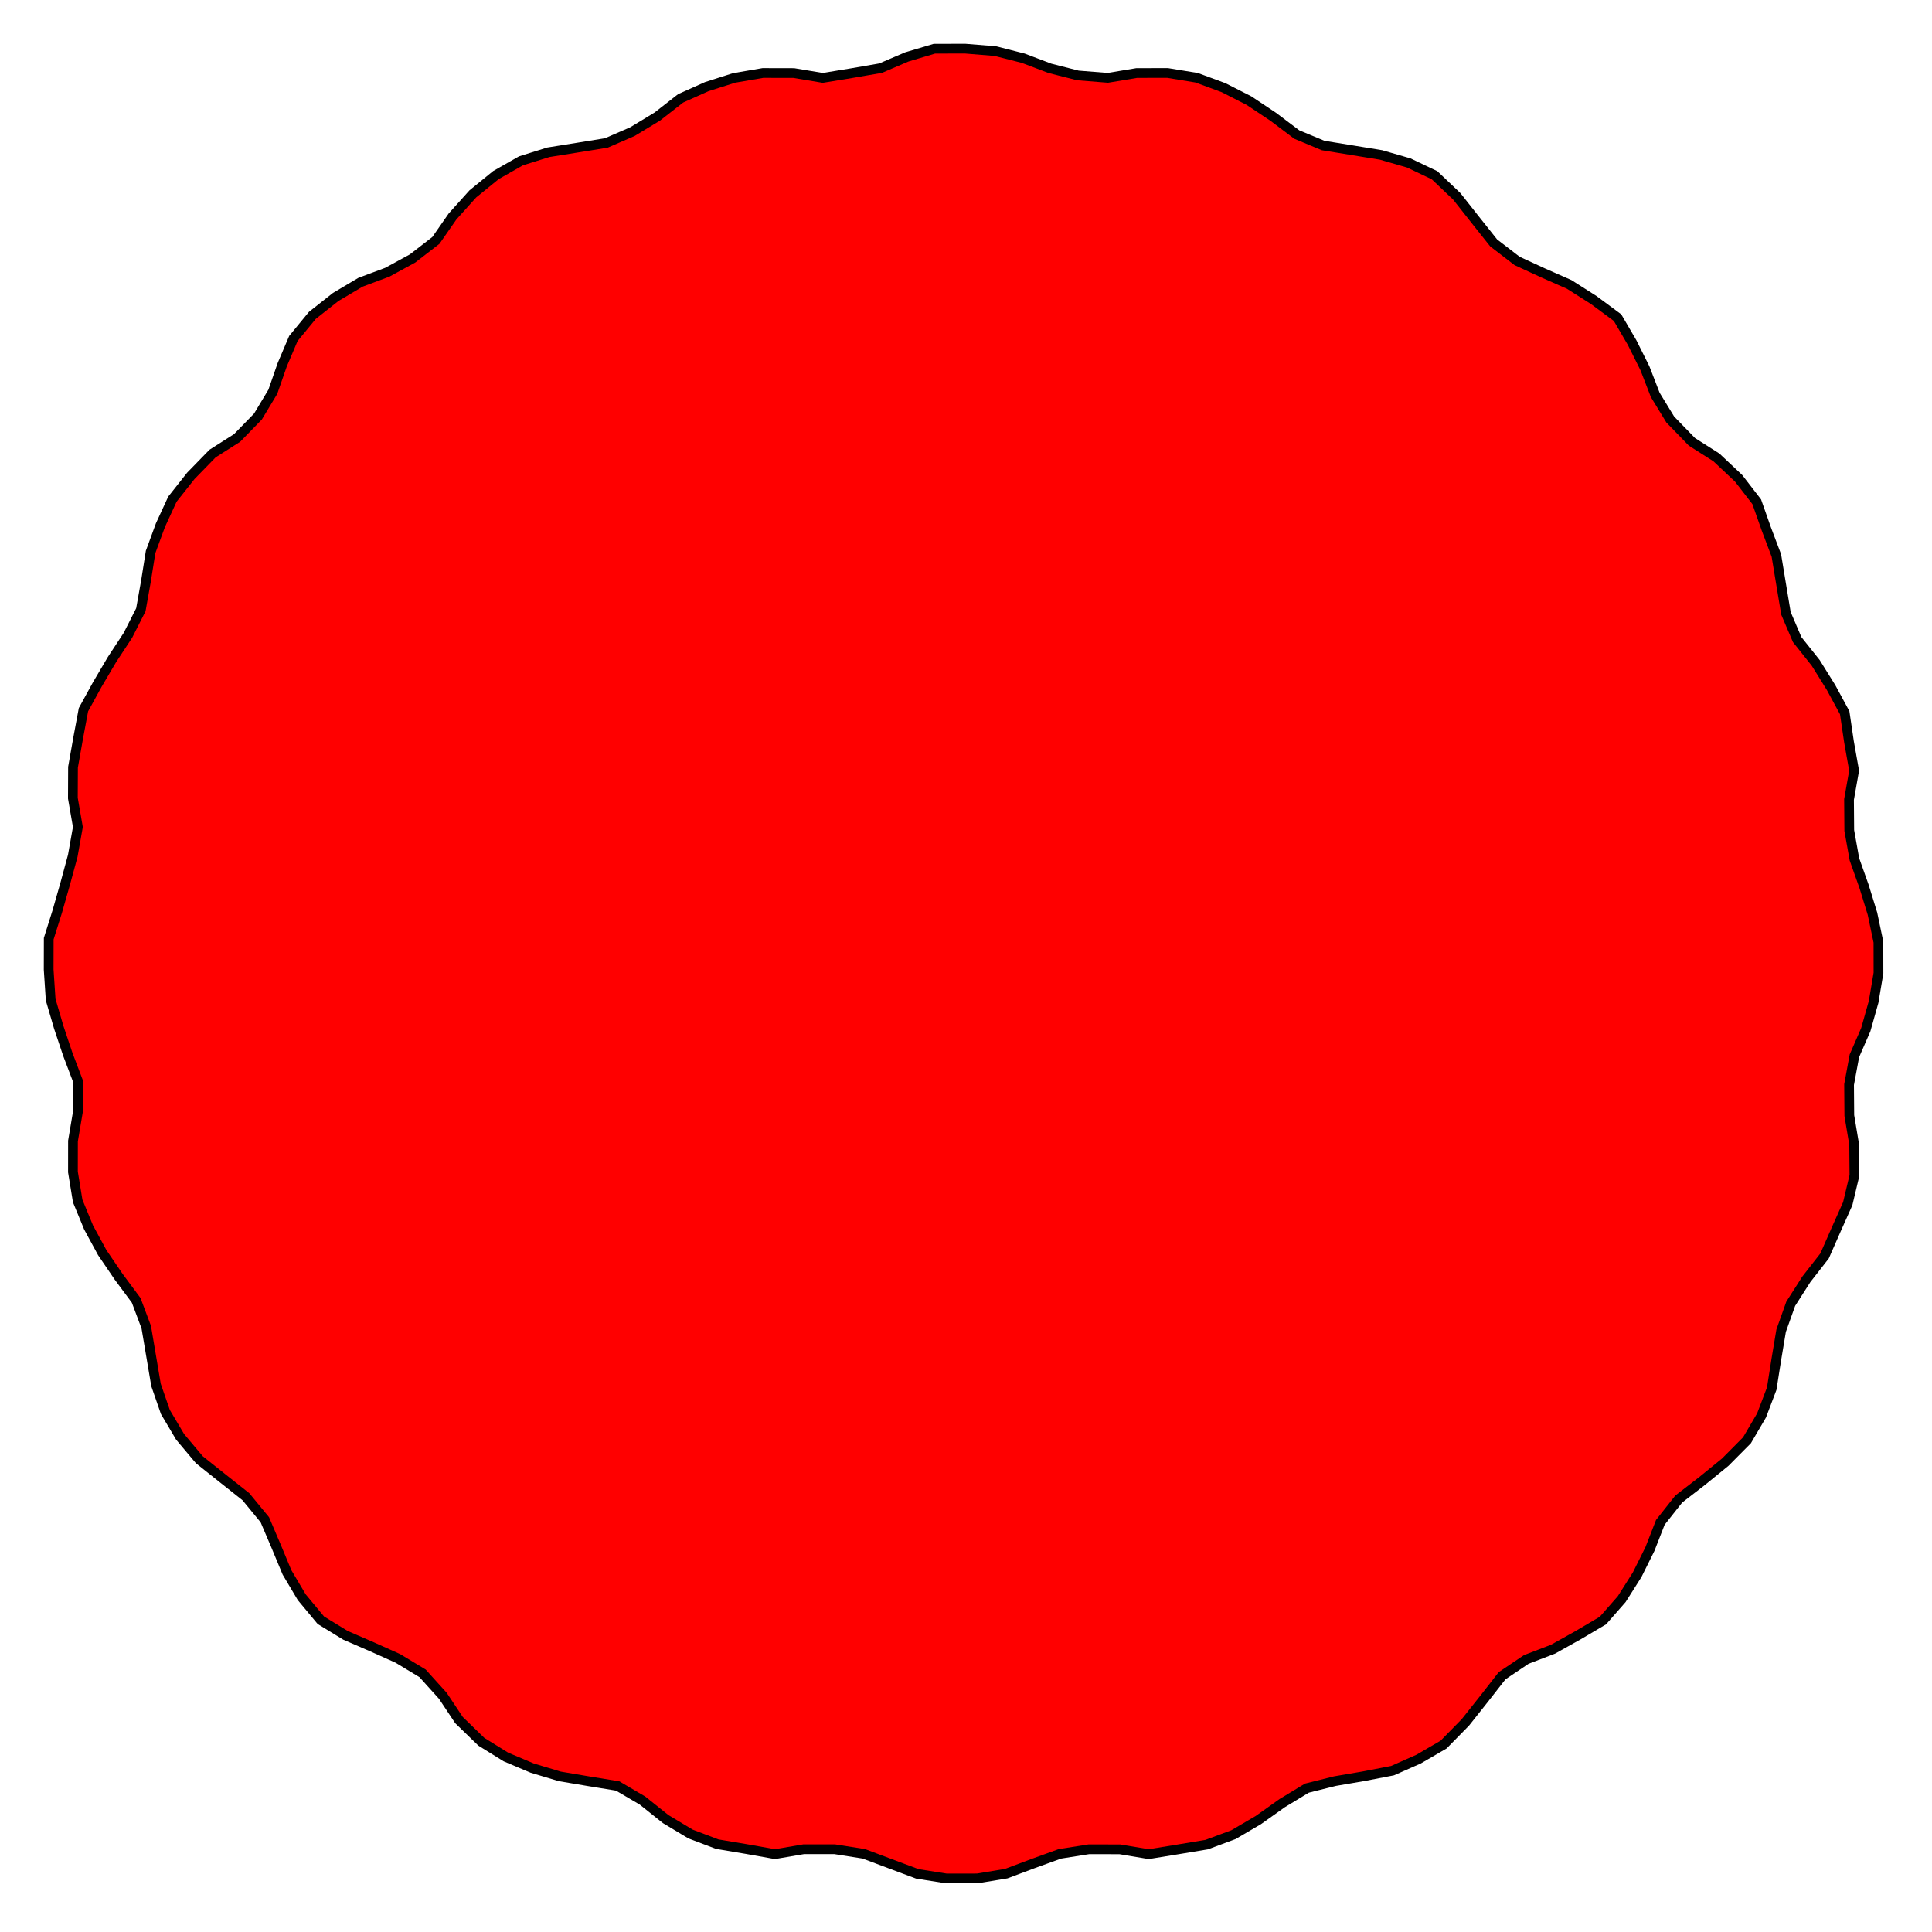
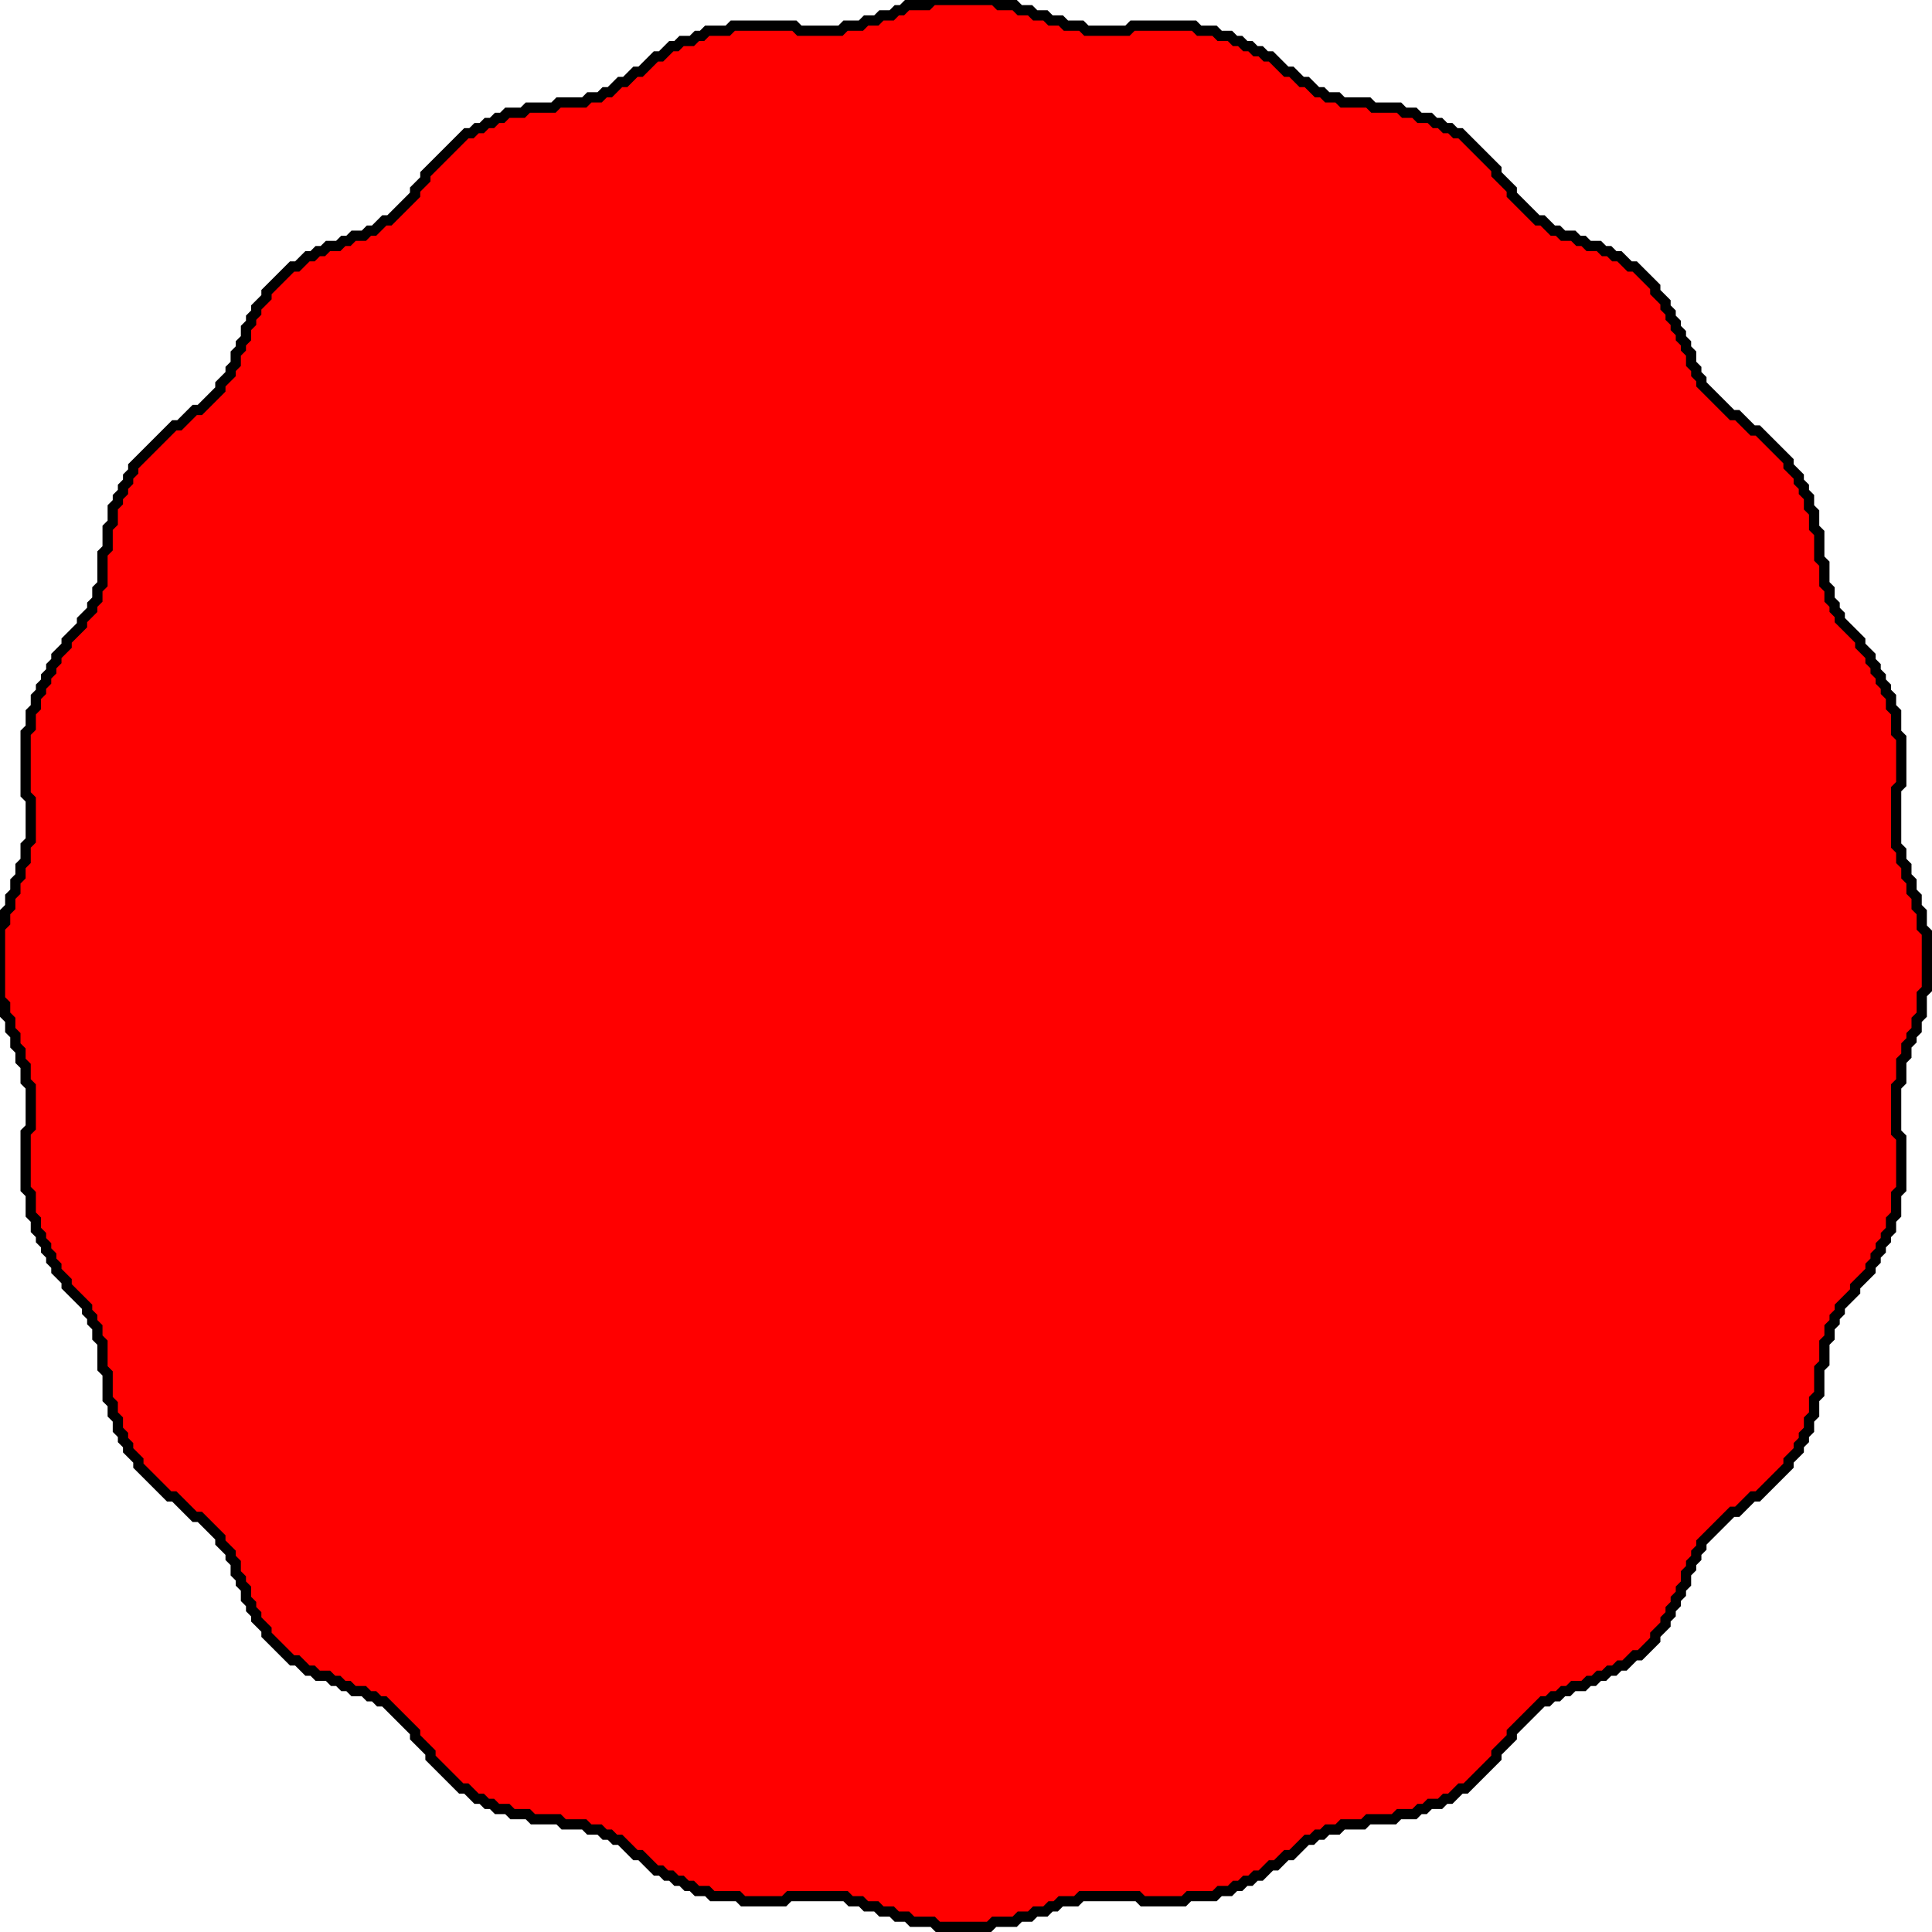
- <svg xmlns="http://www.w3.org/2000/svg" baseProfile="tiny" height="397px" version="1.2" width="397px">
+ <svg xmlns="http://www.w3.org/2000/svg" baseProfile="tiny" height="377px" version="1.2" width="377px">
  <defs />
-   <path d="M 192.004,10.009 186.346,11.692 180.949,14.004 175.019,15.03 169.065,16.003 163.121,15.012 156.77,14.998 150.836,16.013 145.222,17.802 139.862,20.204 135.06,23.951 129.981,27.033 124.596,29.373 118.64,30.337 112.68,31.289 107.054,33.048 101.91,35.972 97.159,39.842 92.998,44.473 89.565,49.406 84.765,53.117 79.581,55.944 74.077,57.998 68.978,61.029 64.189,64.808 60.289,69.55 57.993,74.954 56.061,80.508 53.004,85.596 48.708,90.003 43.677,93.2 39.218,97.779 35.431,102.565 32.97,107.901 30.945,113.417 29.999,119.379 28.943,125.297 26.283,130.55 23.003,135.546 19.993,140.654 17.15,145.831 16.048,151.729 15.001,157.65 14.974,164.016 16.001,169.945 14.951,175.866 13.402,181.579 11.78,187.262 10.013,192.884 10,199.234 10.41,205.419 12.069,211.086 13.939,216.667 16.023,222.158 15.996,228.521 14.996,234.461 14.988,240.823 15.96,246.775 18.193,252.204 21.009,257.393 24.381,262.351 27.987,267.212 30.052,272.712 31.055,278.651 32.057,284.591 33.984,290.147 37.007,295.25 40.968,299.959 45.745,303.766 50.532,307.557 54.419,312.285 56.722,317.686 58.976,323.107 62.005,328.207 65.933,332.938 71.002,336.042 76.39,338.376 81.75,340.777 86.831,343.849 91.002,348.467 94.311,353.451 98.903,357.904 103.959,361.039 109.367,363.325 115.019,365.023 120.958,366.025 126.912,366.994 132.024,369.993 136.798,373.809 141.887,376.866 147.378,378.95 153.32,379.947 159.24,381.001 165.174,379.988 171.536,379.996 177.501,380.936 183.001,383 188.503,385.058 194.469,385.997 200.818,385.989 206.766,385.008 212.266,382.943 217.792,380.943 223.757,380.001 230.106,380.012 236.05,381.003 242.006,380.032 247.952,379.047 253.46,377.002 258.573,374.003 263.482,370.514 268.562,367.436 274.322,365.999 280.256,364.985 286.141,363.85 291.511,361.472 296.632,358.495 301.119,353.924 304.912,349.141 308.661,344.339 313.631,340.996 319.116,338.894 324.276,336.011 329.382,332.995 333.236,328.601 336.423,323.567 339.042,318.298 341.175,312.826 344.957,308.036 349.773,304.316 354.525,300.447 358.984,295.955 361.98,290.842 364.065,285.351 365.005,279.385 365.999,273.442 367.973,267.905 371.182,262.88 374.928,258.076 377.29,252.7 379.685,247.337 381.06,241.552 381.004,235.171 380.011,229.227 379.962,222.862 381.055,216.959 383.397,211.575 385,205.884 386.003,199.945 385.993,193.592 384.765,187.746 383.026,182.111 381.059,176.571 380.001,170.655 379.952,164.28 380.998,158.36 379.945,152.442 379.061,146.453 376.25,141.263 373.104,136.211 369.3,131.432 366.992,126.034 366.002,120.089 365.019,114.141 362.941,108.647 360.984,103.103 357.265,98.289 352.702,93.996 347.672,90.797 343.222,86.212 340.126,81.141 338.005,75.664 335.376,70.399 332.388,65.28 327.478,61.644 322.447,58.445 317.074,56.077 311.738,53.617 306.925,49.914 303.121,45.133 299.346,40.343 294.783,36.011 289.477,33.48 283.801,31.841 277.85,30.867 271.895,29.902 266.475,27.645 261.632,23.995 256.653,20.674 251.404,18.004 245.891,15.972 239.94,14.997 233.586,15.004 227.64,15.991 221.495,15.501 215.746,14.04 210.252,11.961 204.504,10.497 198.355,10 192.004,10.009 Z" fill="red" stroke="none" stroke-width="1" />
-   <path d="M 192.004,10.009 186.346,11.692 180.949,14.004 175.019,15.03 169.065,16.003 163.121,15.012 156.77,14.998 150.836,16.013 145.222,17.802 139.862,20.204 135.06,23.951 129.981,27.033 124.596,29.373 118.64,30.337 112.68,31.289 107.054,33.048 101.91,35.972 97.159,39.842 92.998,44.473 89.565,49.406 84.765,53.117 79.581,55.944 74.077,57.998 68.978,61.029 64.189,64.808 60.289,69.55 57.993,74.954 56.061,80.508 53.004,85.596 48.708,90.003 43.677,93.2 39.218,97.779 35.431,102.565 32.97,107.901 30.945,113.417 29.999,119.379 28.943,125.297 26.283,130.55 23.003,135.546 19.993,140.654 17.15,145.831 16.048,151.729 15.001,157.65 14.974,164.016 16.001,169.945 14.951,175.866 13.402,181.579 11.78,187.262 10.013,192.884 10,199.234 10.41,205.419 12.069,211.086 13.939,216.667 16.023,222.158 15.996,228.521 14.996,234.461 14.988,240.823 15.96,246.775 18.193,252.204 21.009,257.393 24.381,262.351 27.987,267.212 30.052,272.712 31.055,278.651 32.057,284.591 33.984,290.147 37.007,295.25 40.968,299.959 45.745,303.766 50.532,307.557 54.419,312.285 56.722,317.686 58.976,323.107 62.005,328.207 65.933,332.938 71.002,336.042 76.39,338.376 81.75,340.777 86.831,343.849 91.002,348.467 94.311,353.451 98.903,357.904 103.959,361.039 109.367,363.325 115.019,365.023 120.958,366.025 126.912,366.994 132.024,369.993 136.798,373.809 141.887,376.866 147.378,378.95 153.32,379.947 159.24,381.001 165.174,379.988 171.536,379.996 177.501,380.936 183.001,383 188.503,385.058 194.469,385.997 200.818,385.989 206.766,385.008 212.266,382.943 217.792,380.943 223.757,380.001 230.106,380.012 236.05,381.003 242.006,380.032 247.952,379.047 253.46,377.002 258.573,374.003 263.482,370.514 268.562,367.436 274.322,365.999 280.256,364.985 286.141,363.85 291.511,361.472 296.632,358.495 301.119,353.924 304.912,349.141 308.661,344.339 313.631,340.996 319.116,338.894 324.276,336.011 329.382,332.995 333.236,328.601 336.423,323.567 339.042,318.298 341.175,312.826 344.957,308.036 349.773,304.316 354.525,300.447 358.984,295.955 361.98,290.842 364.065,285.351 365.005,279.385 365.999,273.442 367.973,267.905 371.182,262.88 374.928,258.076 377.29,252.7 379.685,247.337 381.06,241.552 381.004,235.171 380.011,229.227 379.962,222.862 381.055,216.959 383.397,211.575 385,205.884 386.003,199.945 385.993,193.592 384.765,187.746 383.026,182.111 381.059,176.571 380.001,170.655 379.952,164.28 380.998,158.36 379.945,152.442 379.061,146.453 376.25,141.263 373.104,136.211 369.3,131.432 366.992,126.034 366.002,120.089 365.019,114.141 362.941,108.647 360.984,103.103 357.265,98.289 352.702,93.996 347.672,90.797 343.222,86.212 340.126,81.141 338.005,75.664 335.376,70.399 332.388,65.28 327.478,61.644 322.447,58.445 317.074,56.077 311.738,53.617 306.925,49.914 303.121,45.133 299.346,40.343 294.783,36.011 289.477,33.48 283.801,31.841 277.85,30.867 271.895,29.902 266.475,27.645 261.632,23.995 256.653,20.674 251.404,18.004 245.891,15.972 239.94,14.997 233.586,15.004 227.64,15.991 221.495,15.501 215.746,14.04 210.252,11.961 204.504,10.497 198.355,10 192.004,10.009 Z" fill="none" stroke="black" stroke-width="2" />
+   <path d="M 182,0 181,1 177,1 176,2 175,2 174,3 172,3 171,4 169,4 168,5 165,5 164,6 156,6 155,5 143,5 142,6 138,6 137,7 136,7 135,8 133,8 132,9 131,9 129,11 128,11 125,14 124,14 122,16 121,16 119,18 118,18 117,19 115,19 114,20 109,20 108,21 103,21 102,22 99,22 98,23 97,23 96,24 95,24 94,25 93,25 92,26 91,26 83,34 83,35 81,37 81,38 76,43 75,43 73,45 72,45 71,46 69,46 68,47 67,47 66,48 64,48 63,49 62,49 61,50 60,50 58,52 57,52 52,57 52,58 50,60 50,61 49,62 49,63 48,64 48,66 47,67 47,68 46,69 46,71 45,72 45,73 43,75 43,76 39,80 38,80 35,83 34,83 26,91 26,92 25,93 25,94 24,95 24,96 23,97 23,98 22,99 22,102 21,103 21,107 20,108 20,114 19,115 19,117 18,118 18,119 16,121 16,122 13,125 13,126 11,128 11,129 10,130 10,131 9,132 9,133 8,134 8,135 7,136 7,138 6,139 6,142 5,143 5,155 6,156 6,164 5,165 5,168 4,169 4,171 3,172 3,174 2,175 2,177 1,178 1,180 0,181 0,195 1,196 1,198 2,199 2,201 3,202 3,204 4,205 4,207 5,208 5,211 6,212 6,220 5,221 5,232 6,233 6,237 7,238 7,240 8,241 8,242 9,243 9,244 10,245 10,246 11,247 11,248 13,250 13,251 17,255 17,256 18,257 18,258 19,259 19,261 20,262 20,267 21,268 21,273 22,274 22,276 23,277 23,279 24,280 24,281 25,282 25,283 27,285 27,286 33,292 34,292 38,296 39,296 43,300 43,301 45,303 45,304 46,305 46,307 47,308 47,309 48,310 48,312 49,313 49,314 50,315 50,316 52,318 52,319 57,324 58,324 60,326 61,326 62,327 64,327 65,328 66,328 67,329 68,329 69,330 71,330 72,331 73,331 74,332 75,332 81,338 81,339 84,342 84,343 90,349 91,349 93,351 94,351 95,352 96,352 97,353 99,353 100,354 103,354 104,355 109,355 110,356 114,356 115,357 117,357 118,358 119,358 120,359 121,359 124,362 125,362 128,365 129,365 130,366 131,366 132,367 133,367 134,368 135,368 136,369 138,369 139,370 144,370 145,371 153,371 154,370 165,370 166,371 168,371 169,372 171,372 172,373 174,373 175,374 177,374 178,375 182,375 183,376 193,376 194,375 198,375 199,374 201,374 202,373 204,373 205,372 206,372 207,371 210,371 211,370 222,370 223,371 231,371 232,370 237,370 238,369 240,369 241,368 242,368 243,367 244,367 245,366 246,366 248,364 249,364 251,362 252,362 255,359 256,359 257,358 258,358 259,357 261,357 262,356 266,356 267,355 272,355 273,354 276,354 277,353 278,353 279,352 281,352 282,351 283,351 285,349 286,349 292,343 292,342 295,339 295,338 301,332 302,332 303,331 304,331 305,330 306,330 307,329 309,329 310,328 311,328 312,327 313,327 314,326 315,326 316,325 317,325 319,323 320,323 323,320 323,319 325,317 325,316 326,315 326,314 327,313 327,312 328,311 328,310 329,309 329,307 330,306 330,305 331,304 331,303 332,302 332,301 338,295 339,295 342,292 343,292 349,286 349,285 351,283 351,282 352,281 352,280 353,279 353,277 354,276 354,273 355,272 355,267 356,266 356,262 357,261 357,259 358,258 358,257 359,256 359,255 362,252 362,251 365,248 365,247 366,246 366,245 367,244 367,243 368,242 368,241 369,240 369,238 370,237 370,233 371,232 371,222 370,221 370,212 371,211 371,207 372,206 372,204 373,203 373,202 374,201 374,199 375,198 375,194 376,193 376,182 375,181 375,178 374,177 374,175 373,174 373,172 372,171 372,169 371,168 371,166 370,165 370,154 371,153 371,144 370,143 370,139 369,138 369,136 368,135 368,134 367,133 367,132 366,131 366,130 365,129 365,128 363,126 363,125 359,121 359,120 358,119 358,118 357,117 357,115 356,114 356,110 355,109 355,104 354,103 354,100 353,99 353,97 352,96 352,95 351,94 351,93 349,91 349,90 343,84 342,84 339,81 338,81 332,75 332,74 331,73 331,72 330,71 330,69 329,68 329,67 328,66 328,65 327,64 327,63 326,62 326,61 325,60 325,59 323,57 323,56 319,52 318,52 316,50 315,50 314,49 313,49 312,48 310,48 309,47 308,47 307,46 305,46 304,45 303,45 301,43 300,43 295,38 295,37 292,34 292,33 285,26 284,26 283,25 282,25 281,24 280,24 279,23 277,23 276,22 274,22 273,21 268,21 267,20 262,20 261,19 259,19 258,18 257,18 255,16 254,16 252,14 251,14 248,11 247,11 246,10 245,10 244,9 243,9 242,8 241,8 240,7 238,7 237,6 234,6 233,5 221,5 220,6 212,6 211,5 208,5 207,4 205,4 204,3 202,3 201,2 199,2 198,1 195,1 194,0 182,0" fill="red" stroke="none" stroke-width="1" />
+   <path d="M 182,0 181,1 177,1 176,2 175,2 174,3 172,3 171,4 169,4 168,5 165,5 164,6 156,6 155,5 143,5 142,6 138,6 137,7 136,7 135,8 133,8 132,9 131,9 129,11 128,11 125,14 124,14 122,16 121,16 119,18 118,18 117,19 115,19 114,20 109,20 108,21 103,21 102,22 99,22 98,23 97,23 96,24 95,24 94,25 93,25 92,26 91,26 83,34 83,35 81,37 81,38 76,43 75,43 73,45 72,45 71,46 69,46 68,47 67,47 66,48 64,48 63,49 62,49 61,50 60,50 58,52 57,52 52,57 52,58 50,60 50,61 49,62 49,63 48,64 48,66 47,67 47,68 46,69 46,71 45,72 45,73 43,75 43,76 39,80 38,80 35,83 34,83 26,91 26,92 25,93 25,94 24,95 24,96 23,97 23,98 22,99 22,102 21,103 21,107 20,108 20,114 19,115 19,117 18,118 18,119 16,121 16,122 13,125 13,126 11,128 11,129 10,130 10,131 9,132 9,133 8,134 8,135 7,136 7,138 6,139 6,142 5,143 5,155 6,156 6,164 5,165 5,168 4,169 4,171 3,172 3,174 2,175 2,177 1,178 1,180 0,181 0,195 1,196 1,198 2,199 2,201 3,202 3,204 4,205 4,207 5,208 5,211 6,212 6,220 5,221 5,232 6,233 6,237 7,238 7,240 8,241 8,242 9,243 9,244 10,245 10,246 11,247 11,248 13,250 13,251 17,255 17,256 18,257 18,258 19,259 19,261 20,262 20,267 21,268 21,273 22,274 22,276 23,277 23,279 24,280 24,281 25,282 25,283 27,285 27,286 33,292 34,292 38,296 39,296 43,300 43,301 45,303 45,304 46,305 46,307 47,308 47,309 48,310 48,312 49,313 49,314 50,315 50,316 52,318 52,319 57,324 58,324 60,326 61,326 62,327 64,327 65,328 66,328 67,329 68,329 69,330 71,330 72,331 73,331 74,332 75,332 81,338 81,339 84,342 84,343 90,349 91,349 93,351 94,351 95,352 96,352 97,353 99,353 100,354 103,354 104,355 109,355 110,356 114,356 115,357 117,357 118,358 119,358 120,359 121,359 124,362 125,362 128,365 129,365 130,366 131,366 132,367 133,367 134,368 135,368 136,369 138,369 139,370 144,370 145,371 153,371 154,370 165,370 166,371 168,371 169,372 171,372 172,373 174,373 175,374 177,374 178,375 182,375 183,376 193,376 194,375 198,375 199,374 201,374 202,373 204,373 205,372 206,372 207,371 210,371 211,370 222,370 223,371 231,371 232,370 237,370 238,369 240,369 241,368 242,368 243,367 244,367 245,366 246,366 248,364 249,364 251,362 252,362 255,359 256,359 257,358 258,358 259,357 261,357 262,356 266,356 267,355 272,355 273,354 276,354 277,353 278,353 279,352 281,352 282,351 283,351 285,349 286,349 292,343 292,342 295,339 295,338 301,332 302,332 303,331 304,331 305,330 306,330 307,329 309,329 310,328 311,328 312,327 313,327 314,326 315,326 316,325 317,325 319,323 320,323 323,320 323,319 325,317 325,316 326,315 326,314 327,313 327,312 328,311 328,310 329,309 329,307 330,306 330,305 331,304 331,303 332,302 332,301 338,295 339,295 342,292 343,292 349,286 349,285 351,283 351,282 352,281 352,280 353,279 353,277 354,276 354,273 355,272 355,267 356,266 356,262 357,261 357,259 358,258 358,257 359,256 359,255 362,252 362,251 365,248 365,247 366,246 366,245 367,244 367,243 368,242 368,241 369,240 369,238 370,237 370,233 371,232 371,222 370,221 370,212 371,211 371,207 372,206 372,204 373,203 373,202 374,201 374,199 375,198 375,194 376,193 376,182 375,181 375,178 374,177 374,175 373,174 373,172 372,171 372,169 371,168 371,166 370,165 370,154 371,153 371,144 370,143 370,139 369,138 369,136 368,135 368,134 367,133 367,132 366,131 366,130 365,129 365,128 363,126 363,125 359,121 359,120 358,119 358,118 357,117 357,115 356,114 356,110 355,109 355,104 354,103 354,100 353,99 353,97 352,96 352,95 351,94 351,93 349,91 349,90 343,84 342,84 339,81 338,81 332,75 332,74 331,73 331,72 330,71 330,69 329,68 329,67 328,66 328,65 327,64 327,63 326,62 326,61 325,60 325,59 323,57 323,56 319,52 318,52 316,50 315,50 314,49 313,49 312,48 310,48 309,47 308,47 307,46 305,46 304,45 303,45 301,43 300,43 295,38 295,37 292,34 292,33 285,26 284,26 283,25 282,25 281,24 280,24 279,23 277,23 276,22 274,22 273,21 268,21 267,20 262,20 261,19 259,19 258,18 257,18 255,16 254,16 252,14 251,14 248,11 247,11 246,10 245,10 244,9 243,9 242,8 241,8 240,7 238,7 237,6 234,6 233,5 221,5 220,6 212,6 211,5 208,5 207,4 205,4 204,3 202,3 201,2 199,2 198,1 195,1 194,0 182,0" fill="none" stroke="black" stroke-width="2" />
</svg>
